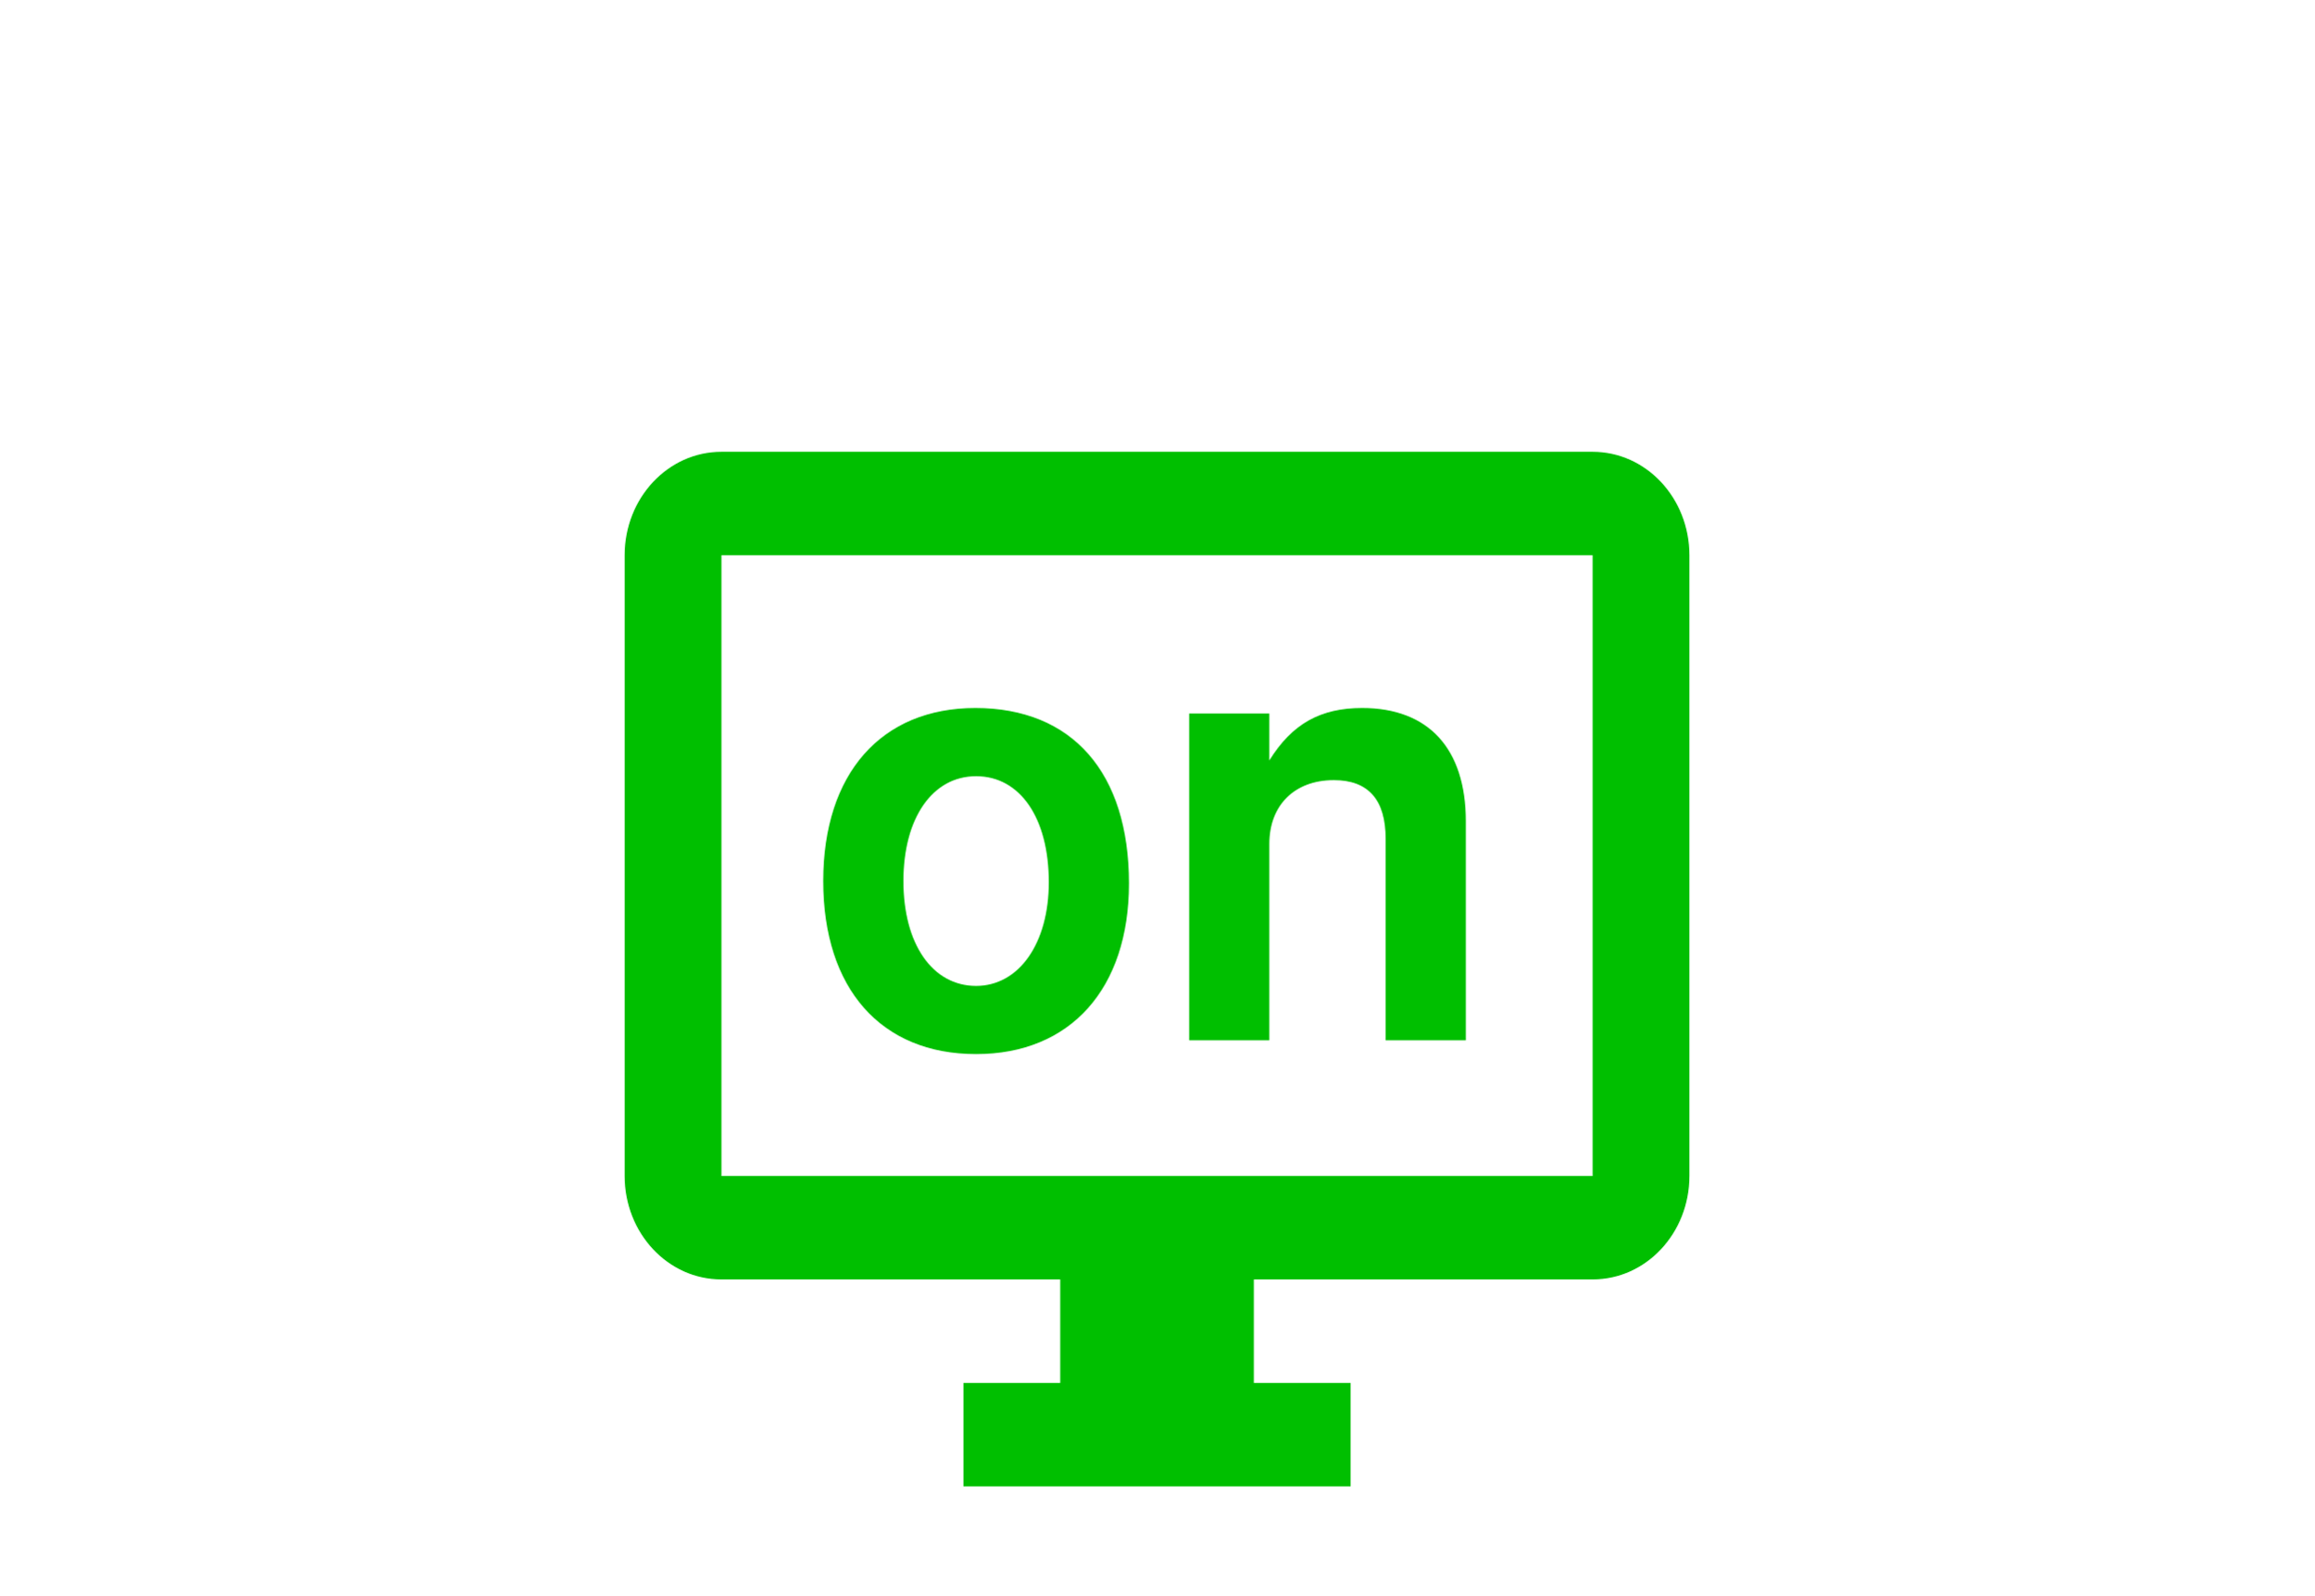
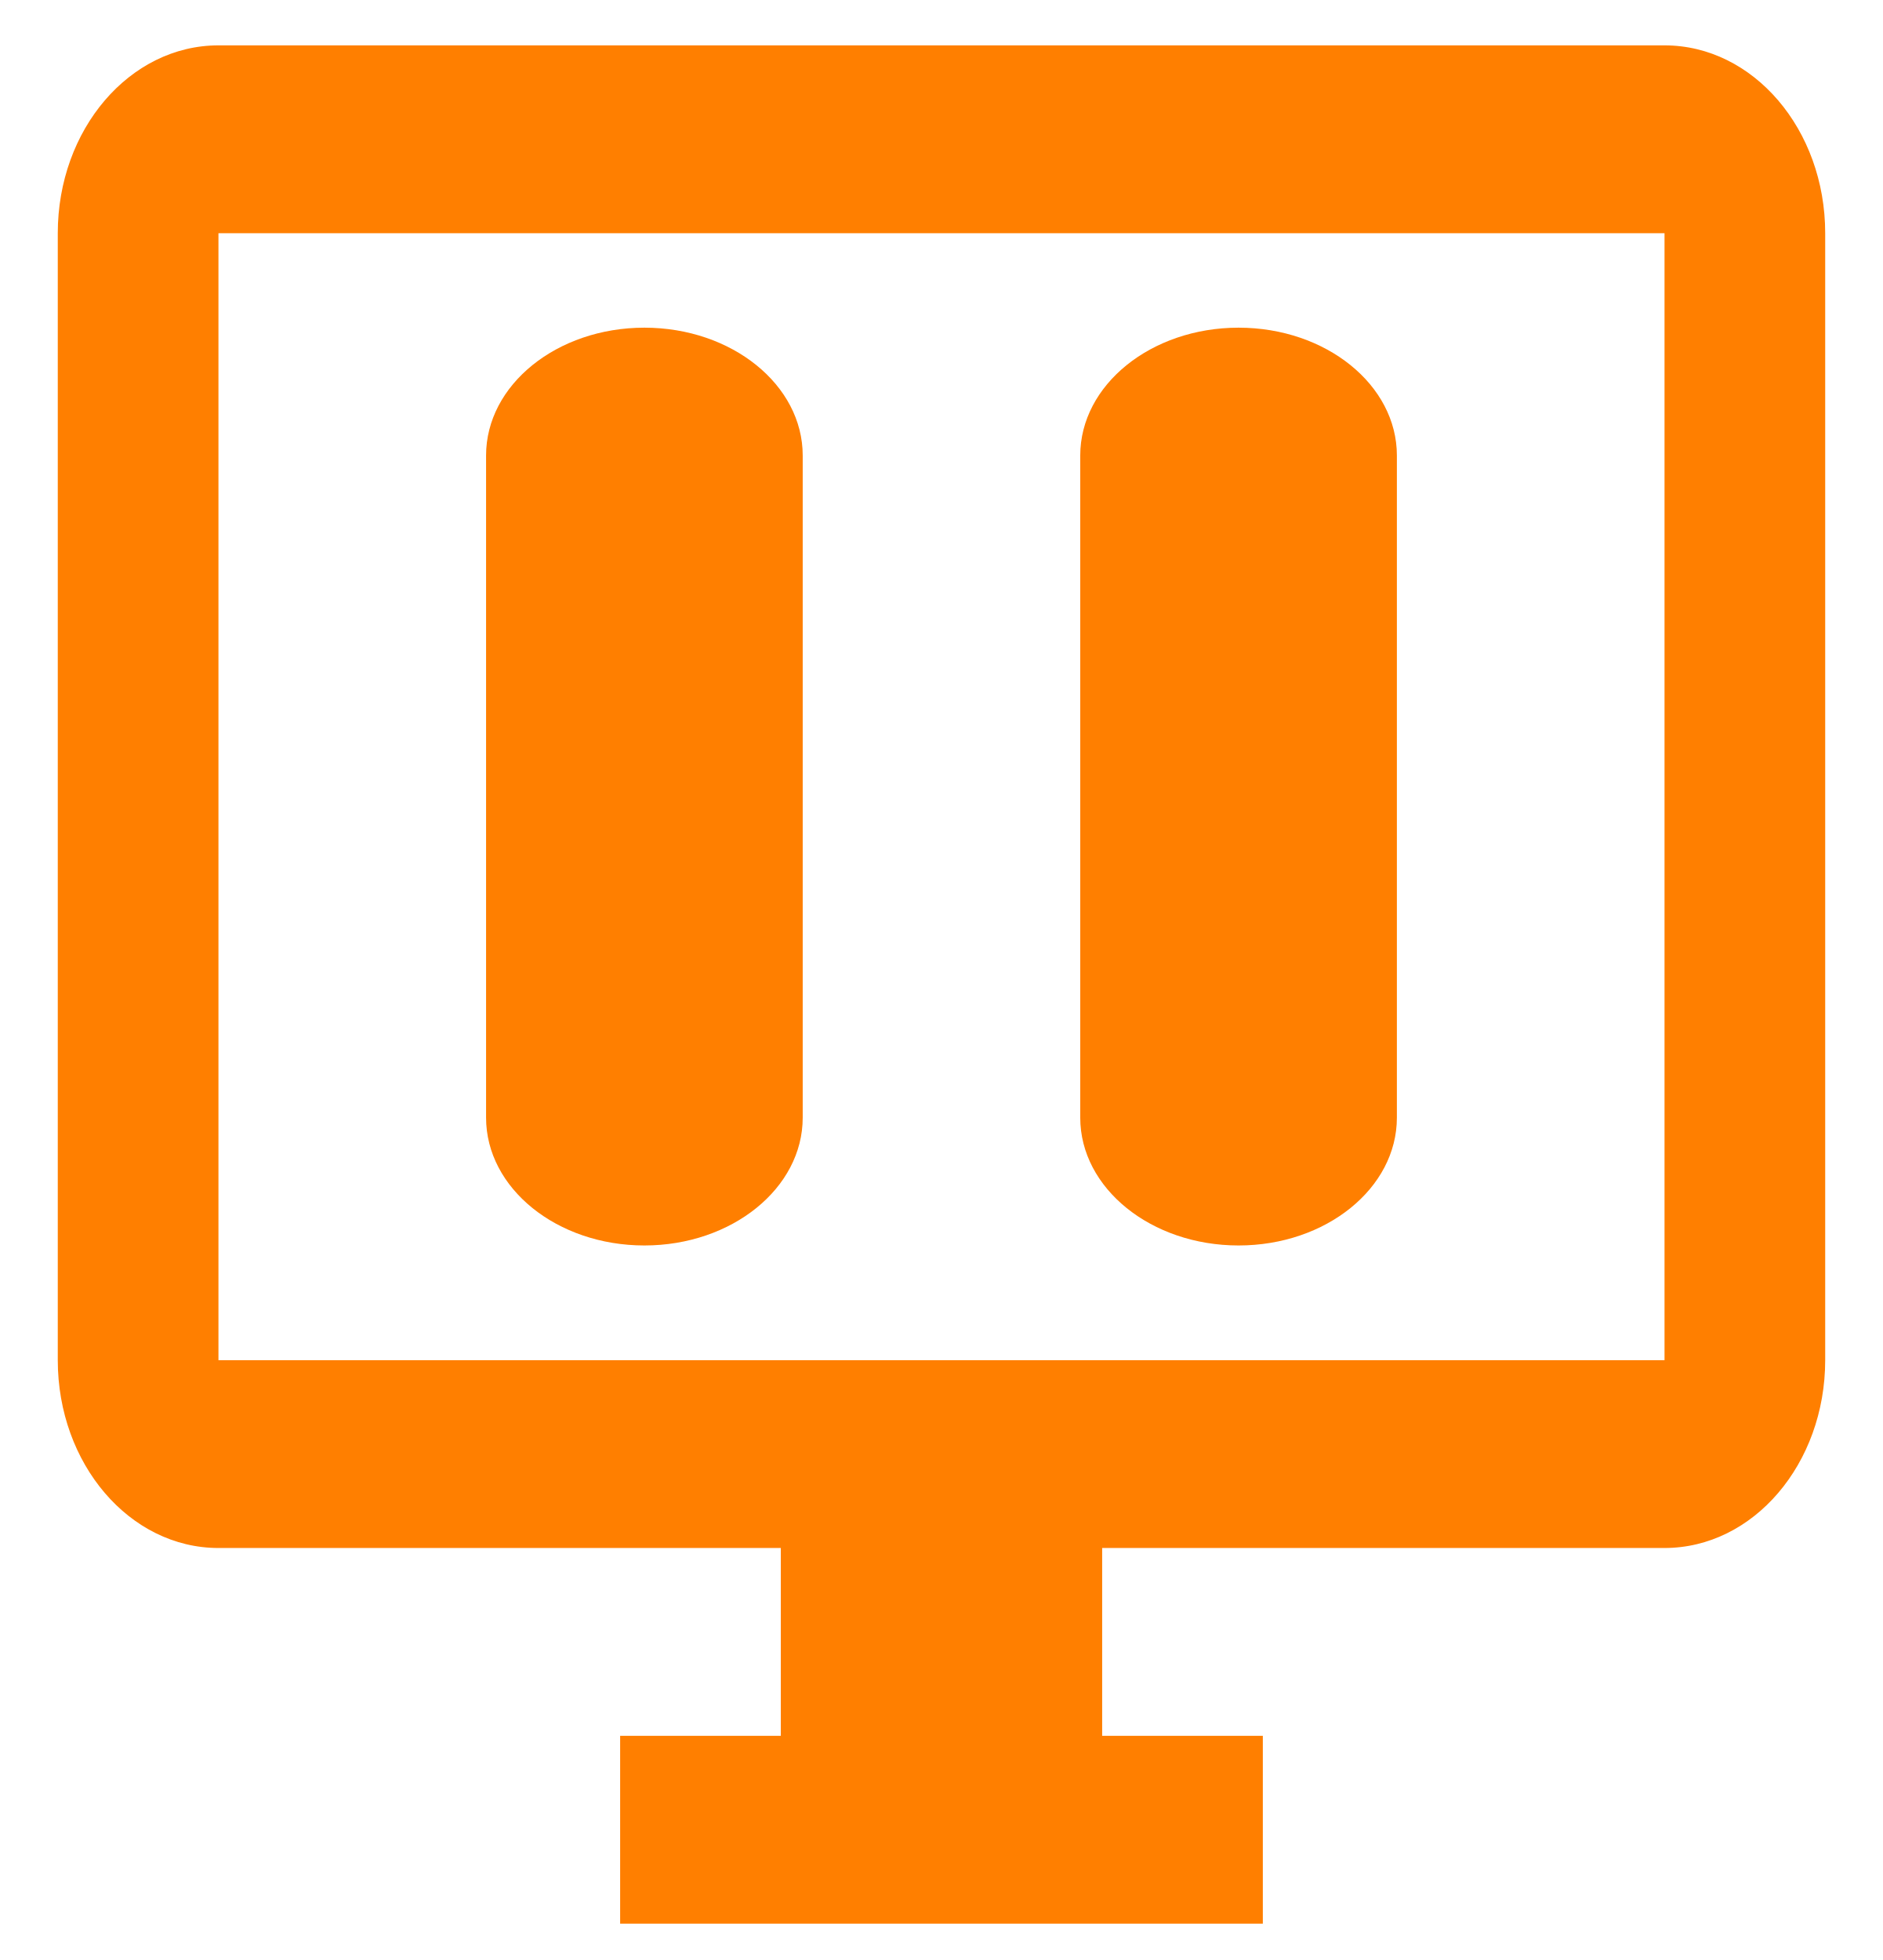
- <svg xmlns="http://www.w3.org/2000/svg" width="580" height="400">
+ <svg xmlns="http://www.w3.org/2000/svg" width="49" height="51">
  <g>
-     <rect fill="#fff" id="canvas_background" height="402" width="582" y="-1" x="-1" />
+     <rect fill="#fff" id="canvas_background" height="53" width="51" y="-1" x="-1" />
    <g display="none" overflow="visible" y="0" x="0" height="100%" width="100%" id="canvasGrid">
      <rect fill="url(#gridpattern)" stroke-width="0" y="0" x="0" height="100%" width="100%" />
    </g>
  </g>
  <g>
-     <g stroke="null" id="svg_23">
-       <g stroke="null" transform="matrix(0.5686342,0,0,0.6080512,-1636.299,-1179.432) " id="svg_5">
-         <g stroke="null" id="svg_6">
-           <path fill="#00bf00" stroke="null" id="svg_7" d="m3579.589,2125.996l-384,0c-23.574,0 -42.667,19.094 -42.667,42.667l0,256c0,23.573 19.093,42.667 42.667,42.667l149.333,0l0,42.667l-42.667,0l0,42.666l170.667,0l0,-42.667l-42.667,0l0,-42.667l149.333,0c23.573,0 42.667,-19.093 42.667,-42.667l0,-255.999c0,-23.573 -19.093,-42.667 -42.666,-42.667zm0,298.667l-384,0l0,-256l384,0l0,256z" />
+     <g stroke="null" id="svg_136">
+       <g stroke="null" transform="matrix(0.1643316,0,0,0.1688599,-264.031,-285.2356) " id="svg_133">
+         <rect stroke="null" x="1464.785" y="1624.392" width="582" height="402" id="svg_131" fill="#fff" />
+         <g stroke="null" id="svg_130" display="none">
+           <rect stroke="null" id="svg_134" width="49" height="51" x="1465.785" y="1625.392" stroke-width="0" fill="url(#gridpattern)" />
        </g>
      </g>
-       <g stroke="null" transform="matrix(0.5686342,0,0,0.6080512,-1636.299,-1179.432) " id="svg_8" />
-       <g stroke="null" transform="matrix(0.5686342,0,0,0.6080512,-1636.299,-1179.432) " id="svg_9" />
-       <g stroke="null" transform="matrix(0.5686342,0,0,0.6080512,-1636.299,-1179.432) " id="svg_10" />
-       <g stroke="null" transform="matrix(0.5686342,0,0,0.6080512,-1636.299,-1179.432) " id="svg_11" />
-       <g stroke="null" transform="matrix(0.5686342,0,0,0.6080512,-1636.299,-1179.432) " id="svg_12" />
-       <g stroke="null" transform="matrix(0.5686342,0,0,0.6080512,-1636.299,-1179.432) " id="svg_13" />
-       <g stroke="null" transform="matrix(0.5686342,0,0,0.6080512,-1636.299,-1179.432) " id="svg_14" />
-       <g stroke="null" transform="matrix(0.5686342,0,0,0.6080512,-1636.299,-1179.432) " id="svg_15" />
-       <g stroke="null" transform="matrix(0.5686342,0,0,0.6080512,-1636.299,-1179.432) " id="svg_16" />
-       <g stroke="null" transform="matrix(0.5686342,0,0,0.6080512,-1636.299,-1179.432) " id="svg_17" />
-       <g stroke="null" transform="matrix(0.5686342,0,0,0.6080512,-1636.299,-1179.432) " id="svg_18" />
-       <g stroke="null" transform="matrix(0.5686342,0,0,0.6080512,-1636.299,-1179.432) " id="svg_19" />
-       <g stroke="null" transform="matrix(0.5686342,0,0,0.6080512,-1636.299,-1179.432) " id="svg_20" />
-       <g stroke="null" transform="matrix(0.5686342,0,0,0.6080512,-1636.299,-1179.432) " id="svg_21" />
-       <g stroke="null" transform="matrix(0.5686342,0,0,0.6080512,-1636.299,-1179.432) " id="svg_22" />
+       <g stroke="null" transform="matrix(0.1643316,0,0,0.1688599,-264.031,-285.2356) " id="svg_135">
+         <g stroke="null" id="svg_111">
+           <g stroke="null" id="svg_127" transform="matrix(0.5963332,0,0,0.6783637,-1871.018,-1455.732) ">
+             <g stroke="null" id="svg_128">
+               <path stroke="null" d="m6273.841,4646.338l-384,0c-23.574,0 -42.667,19.094 -42.667,42.667l0,256c0,23.573 19.093,42.667 42.667,42.667l149.333,0l0,42.667l-42.667,0l0,42.666l170.667,0l0,-42.667l-42.667,0l0,-42.667l149.333,0c23.573,0 42.667,-19.093 42.667,-42.667l0,-255.999c0,-23.573 -19.093,-42.667 -42.666,-42.667zm0,298.667l-384,0l0,-256l384,0l0,256z" id="svg_129" fill="#ff7f00" />
+             </g>
+           </g>
+           <g stroke="null" id="svg_126" transform="matrix(0.5963332,0,0,0.6783637,-1871.018,-1455.732) " />
+           <g stroke="null" id="svg_125" transform="matrix(0.5963332,0,0,0.6783637,-1871.018,-1455.732) " />
+           <g stroke="null" id="svg_124" transform="matrix(0.5963332,0,0,0.6783637,-1871.018,-1455.732) " />
+           <g stroke="null" id="svg_123" transform="matrix(0.5963332,0,0,0.6783637,-1871.018,-1455.732) " />
+           <g stroke="null" id="svg_122" transform="matrix(0.5963332,0,0,0.6783637,-1871.018,-1455.732) " />
+           <g stroke="null" id="svg_121" transform="matrix(0.5963332,0,0,0.6783637,-1871.018,-1455.732) " />
+           <g stroke="null" id="svg_120" transform="matrix(0.5963332,0,0,0.6783637,-1871.018,-1455.732) " />
+           <g stroke="null" id="svg_119" transform="matrix(0.5963332,0,0,0.6783637,-1871.018,-1455.732) " />
+           <g stroke="null" id="svg_118" transform="matrix(0.5963332,0,0,0.6783637,-1871.018,-1455.732) " />
+           <g stroke="null" id="svg_117" transform="matrix(0.5963332,0,0,0.6783637,-1871.018,-1455.732) " />
+           <g stroke="null" id="svg_116" transform="matrix(0.5963332,0,0,0.6783637,-1871.018,-1455.732) " />
+           <g stroke="null" id="svg_115" transform="matrix(0.5963332,0,0,0.6783637,-1871.018,-1455.732) " />
+           <g stroke="null" id="svg_114" transform="matrix(0.5963332,0,0,0.6783637,-1871.018,-1455.732) " />
+           <g stroke="null" id="svg_113" transform="matrix(0.5963332,0,0,0.6783637,-1871.018,-1455.732) " />
+           <g stroke="null" id="svg_112" transform="matrix(0.5963332,0,0,0.6783637,-1871.018,-1455.732) " />
+         </g>
+         <g stroke="null" id="svg_92">
+           <g stroke="null" id="svg_108" transform="matrix(3.780845,0,0,2.970736,72.71804,19.03309) ">
+             <path stroke="null" d="m439.344,620.174c0,3.662 -2.969,6.631 -6.631,6.631l0,0c-3.662,0 -6.631,-2.969 -6.631,-6.631l0,-34.345c0,-3.662 2.969,-6.631 6.631,-6.631l0,0c3.662,0 6.631,2.969 6.631,6.631l0,34.345z" id="svg_110" fill="#ff7f00" />
+             <path stroke="null" d="m464.23,620.174c0,3.662 -2.969,6.631 -6.631,6.631l0,0c-3.662,0 -6.631,-2.969 -6.631,-6.631l0,-34.345c0.001,-3.662 2.97,-6.631 6.631,-6.631l0,0c3.662,0 6.631,2.969 6.631,6.631l0,34.345z" id="svg_109" fill="#ff7f00" />
+           </g>
+           <g stroke="null" id="svg_107" transform="matrix(3.780845,0,0,2.970736,72.71804,19.03309) " />
+           <g stroke="null" id="svg_106" transform="matrix(3.780845,0,0,2.970736,72.71804,19.03309) " />
+           <g stroke="null" id="svg_105" transform="matrix(3.780845,0,0,2.970736,72.71804,19.03309) " />
+           <g stroke="null" id="svg_104" transform="matrix(3.780845,0,0,2.970736,72.71804,19.03309) " />
+           <g stroke="null" id="svg_103" transform="matrix(3.780845,0,0,2.970736,72.71804,19.03309) " />
+           <g stroke="null" id="svg_102" transform="matrix(3.780845,0,0,2.970736,72.71804,19.03309) " />
+           <g stroke="null" id="svg_101" transform="matrix(3.780845,0,0,2.970736,72.71804,19.03309) " />
+           <g stroke="null" id="svg_100" transform="matrix(3.780845,0,0,2.970736,72.71804,19.03309) " />
+           <g stroke="null" id="svg_99" transform="matrix(3.780845,0,0,2.970736,72.71804,19.03309) " />
+           <g stroke="null" id="svg_98" transform="matrix(3.780845,0,0,2.970736,72.71804,19.03309) " />
+           <g stroke="null" id="svg_97" transform="matrix(3.780845,0,0,2.970736,72.71804,19.03309) " />
+           <g stroke="null" id="svg_96" transform="matrix(3.780845,0,0,2.970736,72.71804,19.03309) " />
+           <g stroke="null" id="svg_95" transform="matrix(3.780845,0,0,2.970736,72.71804,19.03309) " />
+           <g stroke="null" id="svg_94" transform="matrix(3.780845,0,0,2.970736,72.71804,19.03309) " />
+           <g stroke="null" id="svg_93" transform="matrix(3.780845,0,0,2.970736,72.71804,19.03309) " />
+         </g>
+       </g>
    </g>
-     <text font-weight="bold" transform="matrix(5.980673,0,0,6.32565,-1290.794,-854.7533) " xml:space="preserve" text-anchor="start" font-family="Helvetica, Arial, sans-serif" font-size="24" id="svg_24" y="176.365" x="249.486" stroke-width="4" fill="#00bf00">on</text>
  </g>
</svg>
